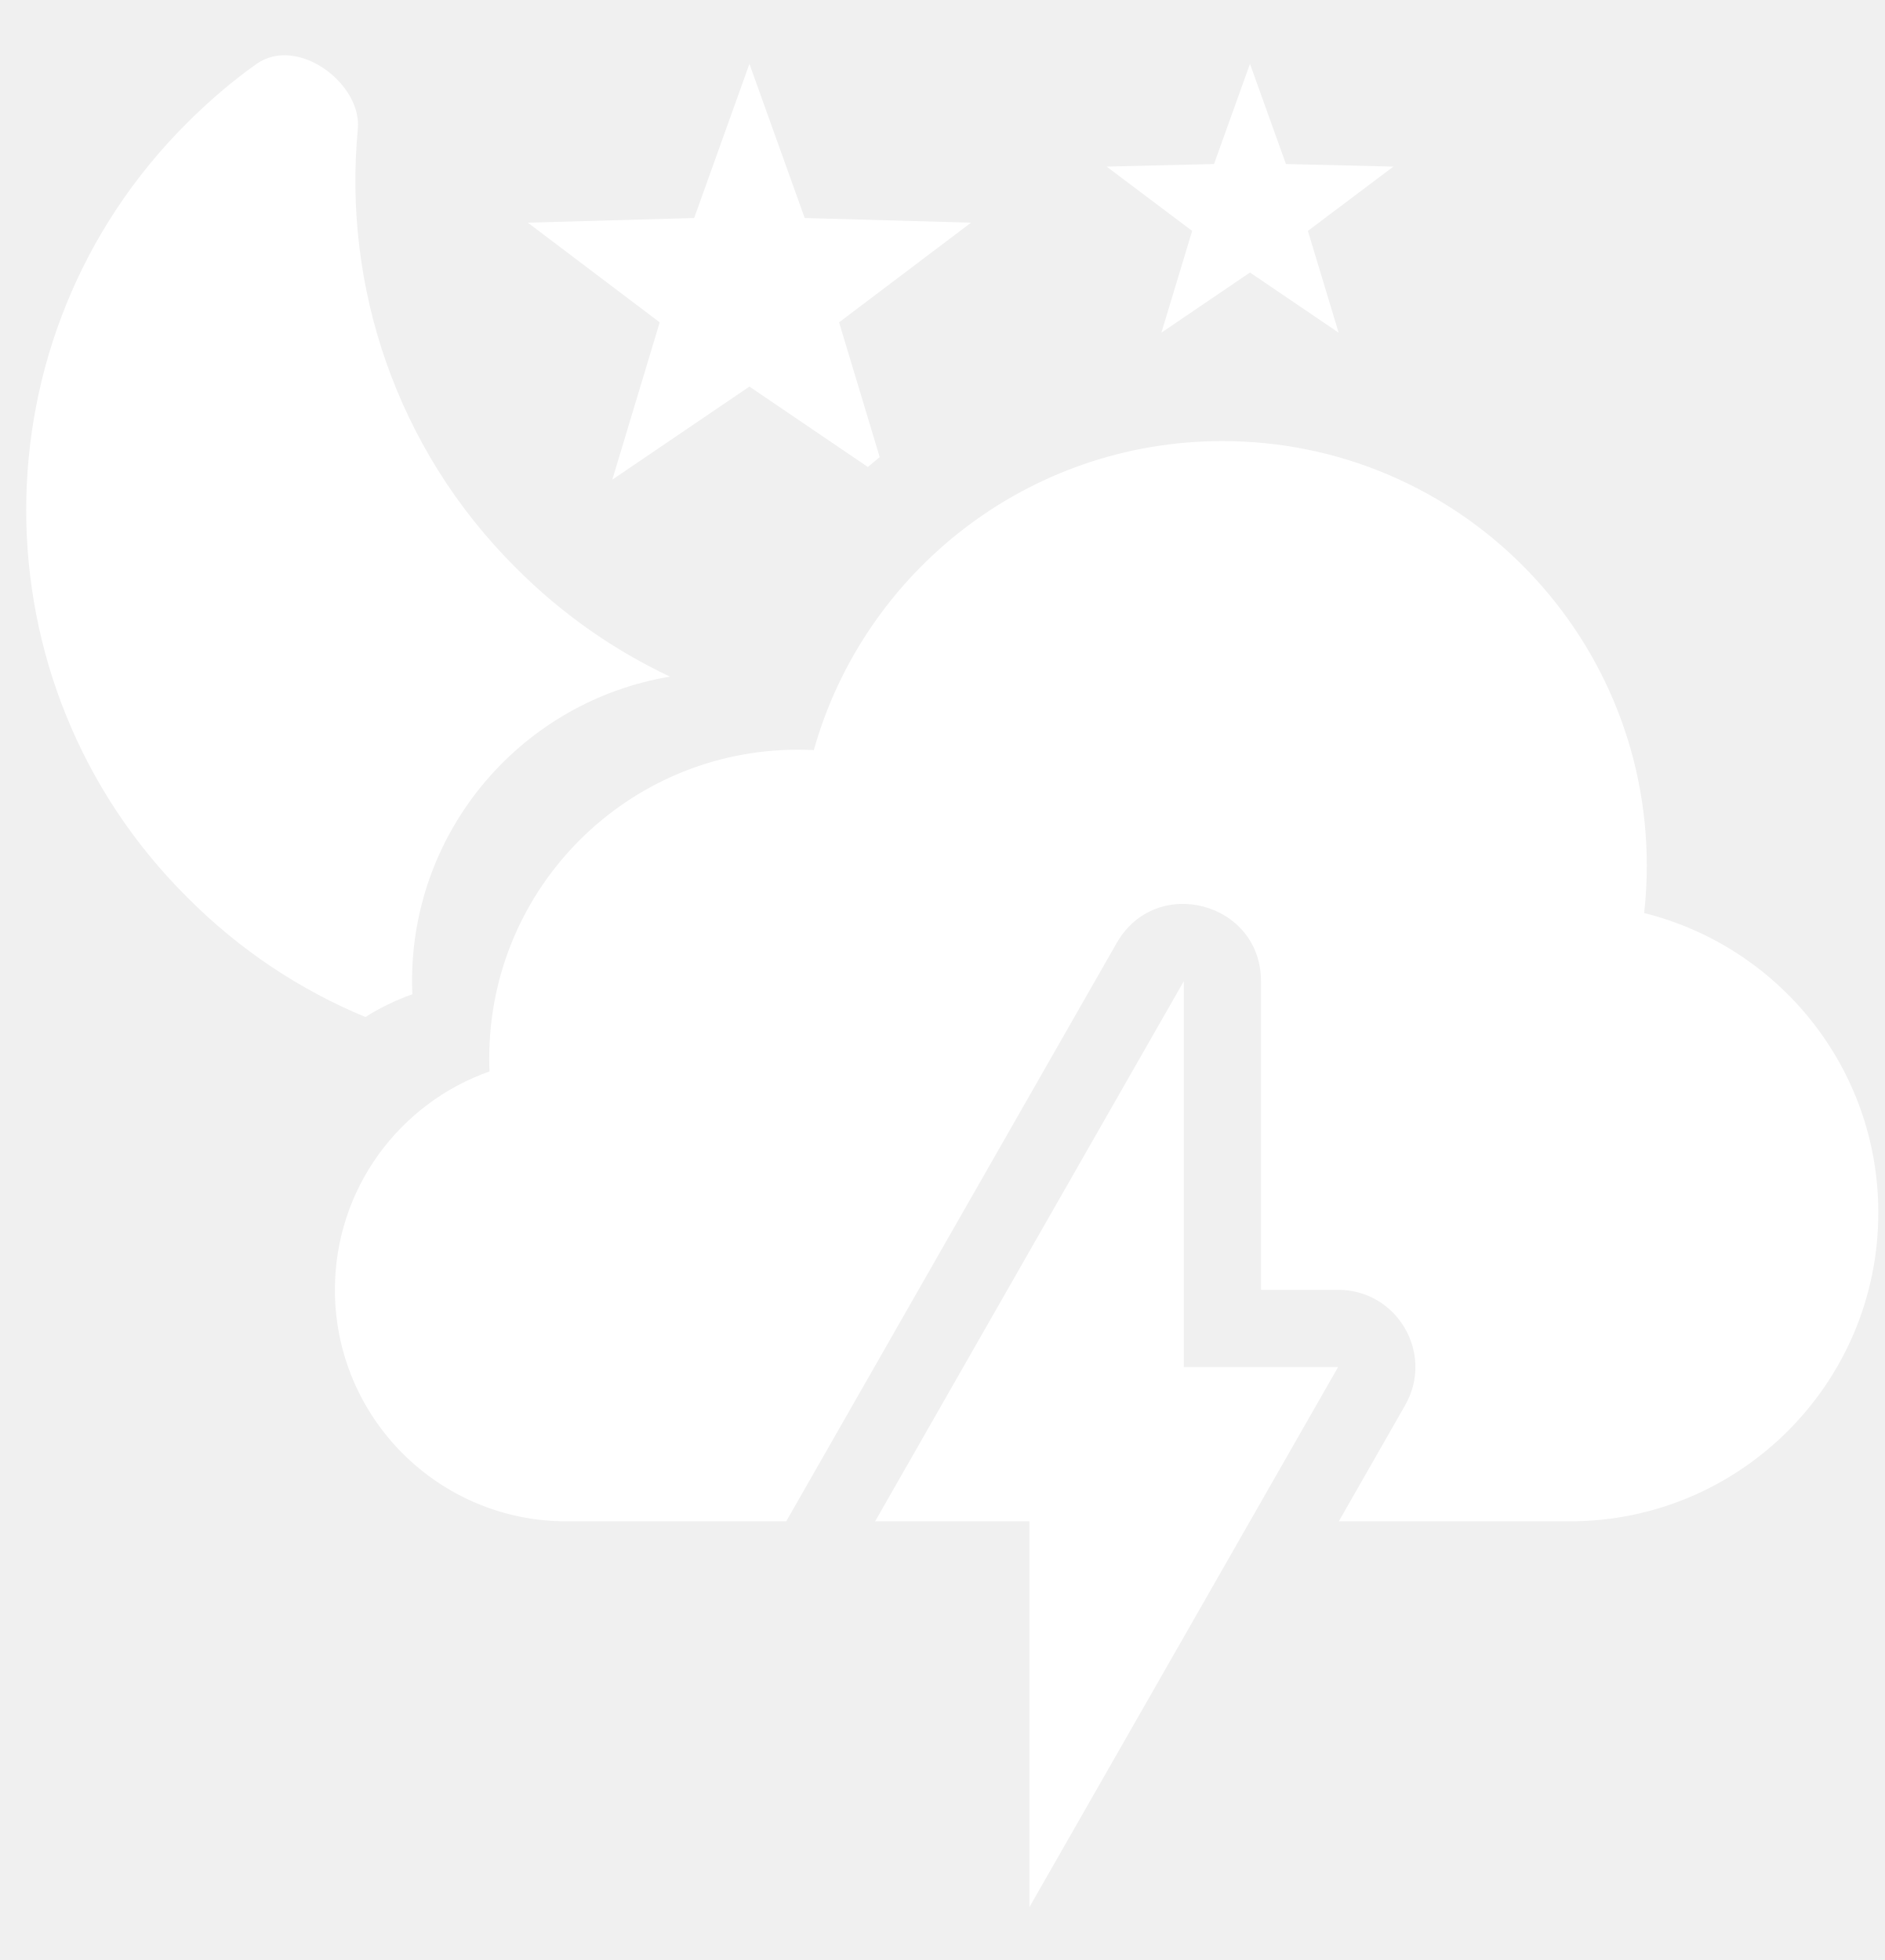
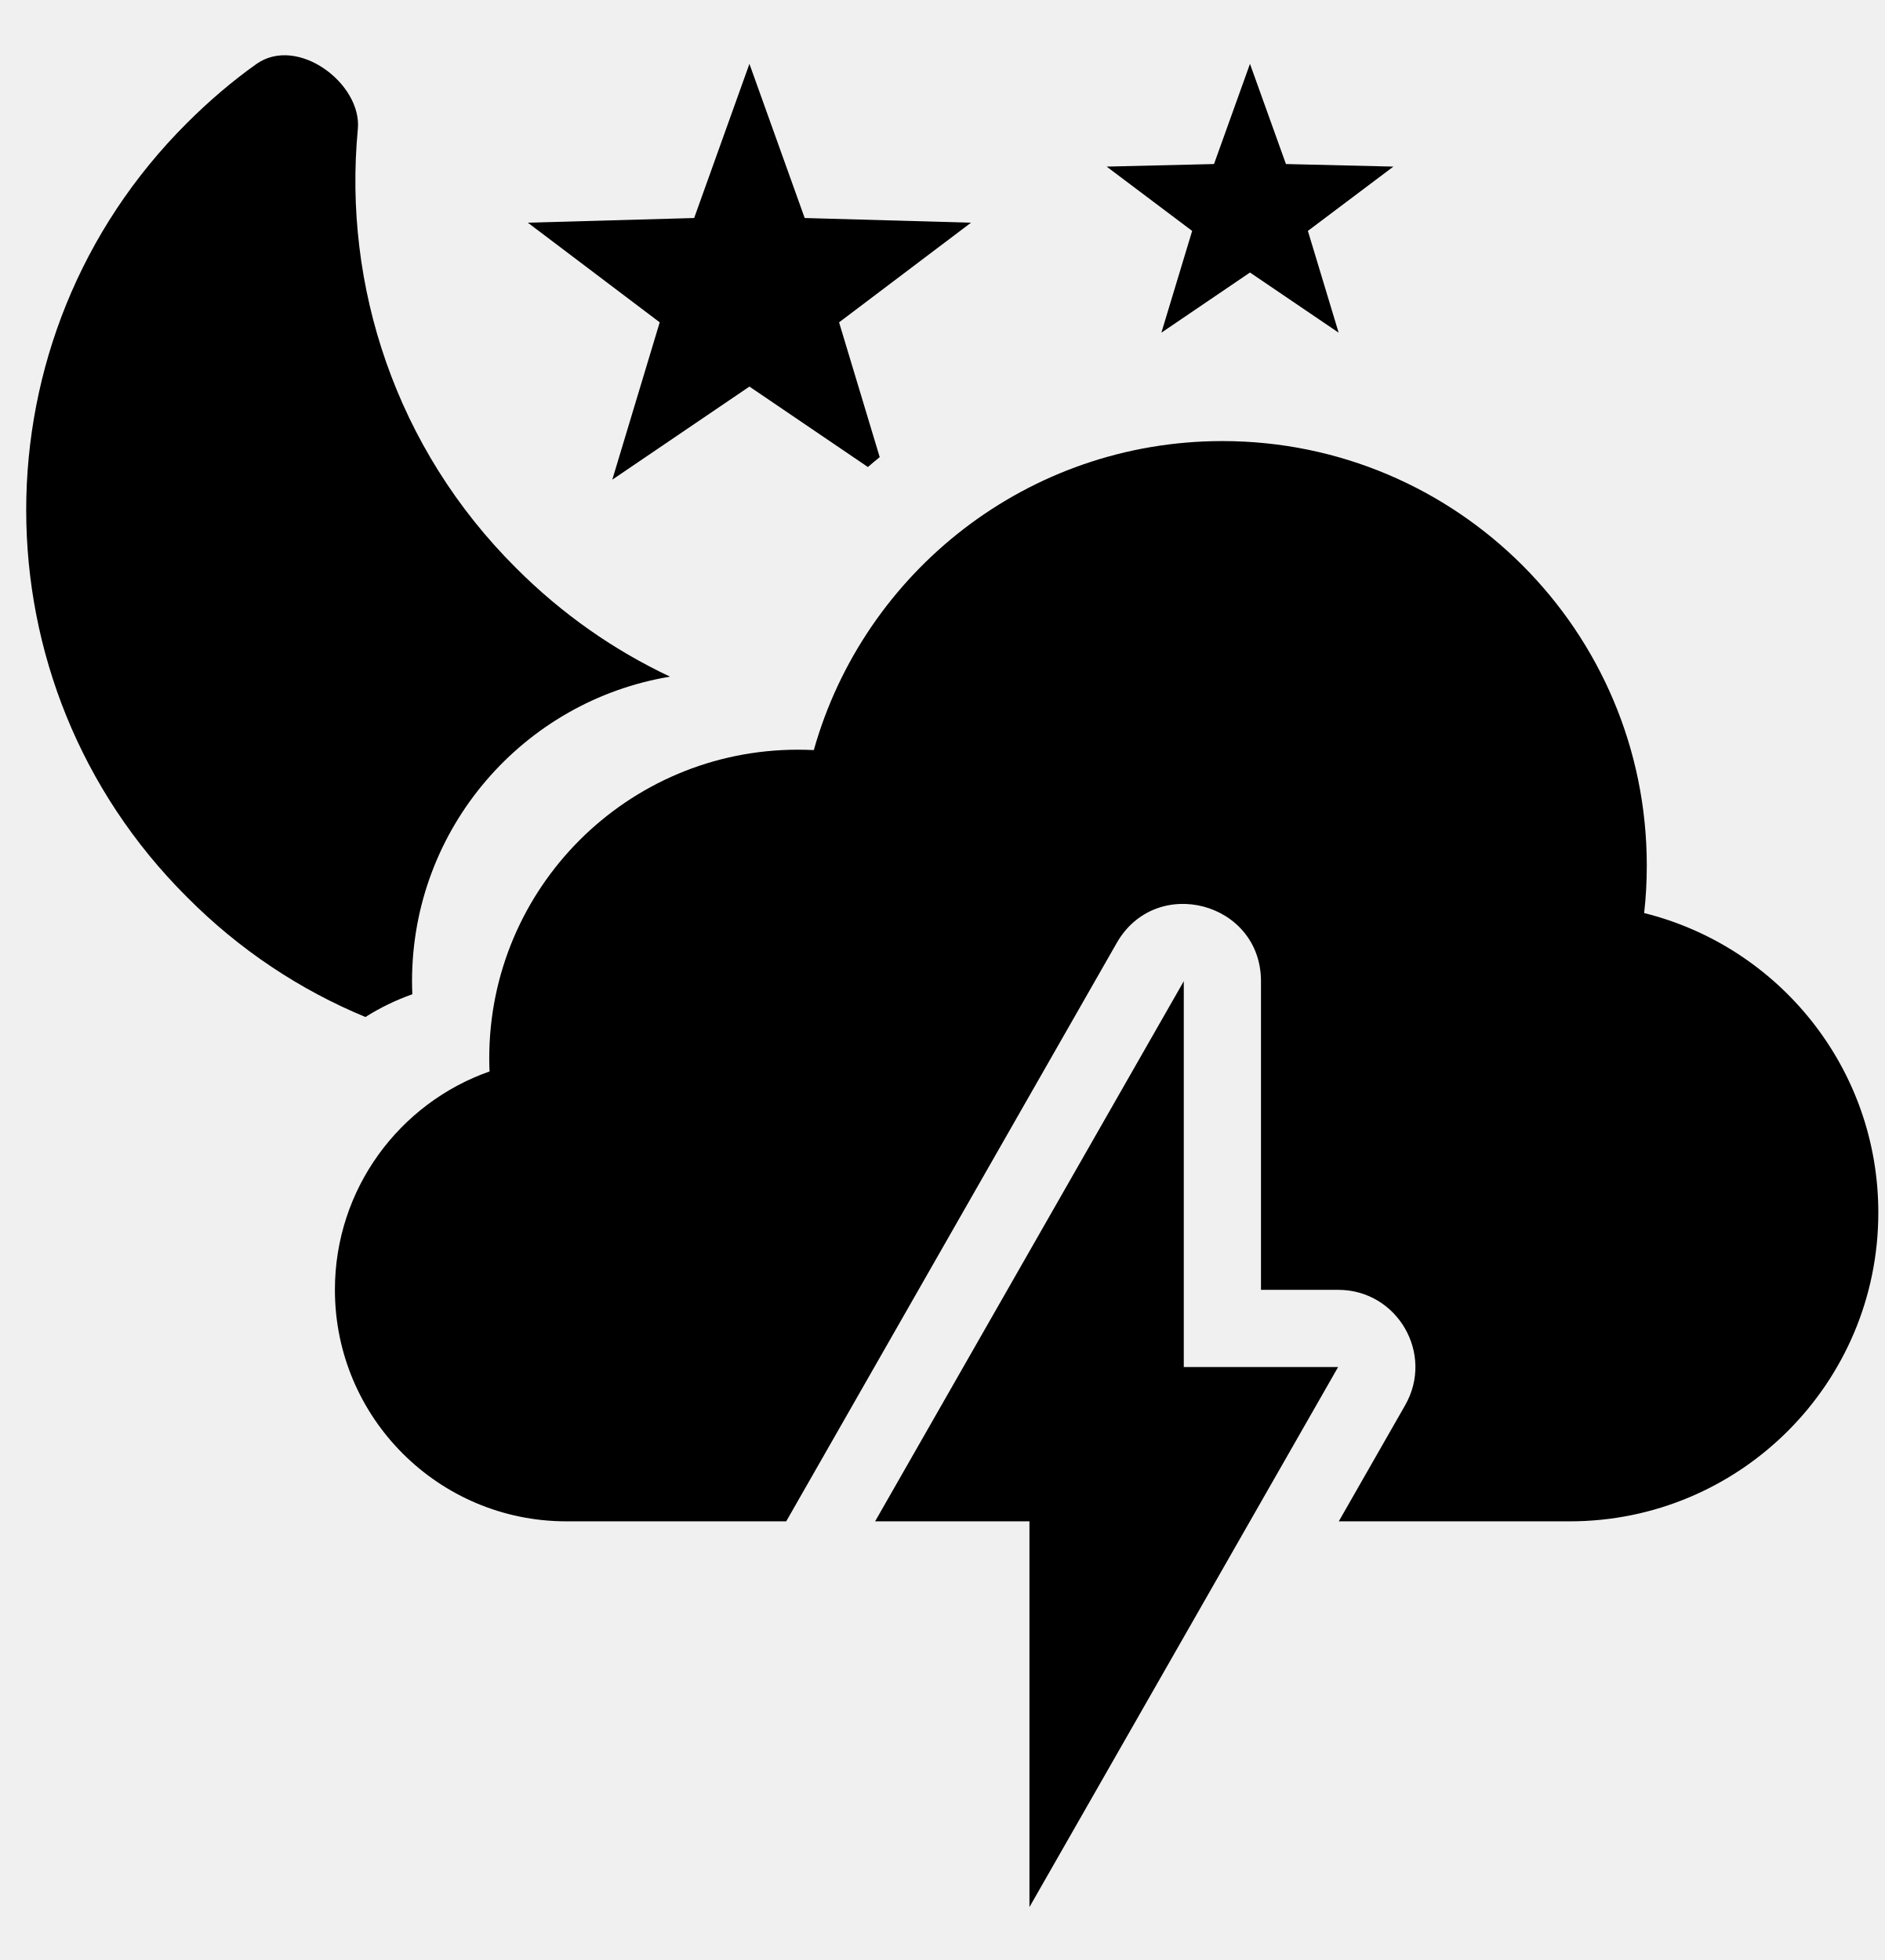
- <svg xmlns="http://www.w3.org/2000/svg" width="25" height="26" viewBox="0 0 25 26" fill="none">
-   <g clip-path="url(#clip0_1_3191)">
-     <path d="M4.847 13.491C5.041 13.368 5.249 13.267 5.469 13.189C5.467 13.132 5.465 13.074 5.465 13.016C5.465 10.983 6.946 9.297 8.887 8.976C8.148 8.628 7.456 8.148 6.846 7.536C5.247 5.946 4.549 3.789 4.746 1.713C4.804 1.11 3.946 0.464 3.401 0.849C3.074 1.081 2.769 1.343 2.479 1.633C-0.363 4.465 -0.363 9.068 2.479 11.899C3.178 12.604 3.985 13.134 4.847 13.491Z" fill="white" />
-     <path d="M11.668 6.064L11.129 4.276L12.879 2.954L10.673 2.892L9.94 0.847L9.207 2.892L7.001 2.954L8.75 4.276L8.121 6.363L9.94 5.128L11.511 6.195C11.563 6.15 11.615 6.107 11.668 6.064Z" fill="white" />
-     <path d="M18.481 2.21L17.347 3.063L17.755 4.413L16.579 3.615L15.404 4.413L15.812 3.063L14.678 2.21L16.102 2.176L16.579 0.847L17.056 2.176L18.481 2.21Z" fill="white" />
-     <path d="M20.819 20.181H17.757L18.637 18.641C19.027 17.959 18.534 17.11 17.748 17.11H16.725V13.016C16.725 11.966 15.333 11.597 14.812 12.508L10.428 20.181H7.513C5.817 20.181 4.442 18.806 4.442 17.11C4.442 15.772 5.298 14.633 6.493 14.213C6.49 14.155 6.489 14.097 6.489 14.039C6.489 11.778 8.322 9.945 10.583 9.945C10.654 9.945 10.724 9.947 10.794 9.95C11.46 7.585 13.634 5.851 16.213 5.851C19.322 5.851 21.842 8.371 21.842 11.48C21.842 11.694 21.831 11.905 21.807 12.112C23.591 12.555 24.913 14.166 24.913 16.086C24.913 18.348 23.08 20.181 20.819 20.181Z" fill="white" />
-     <path d="M11.607 20.181H13.654V25.298L17.748 18.134H15.701V13.016L11.607 20.181Z" fill="white" />
-   </g>
-   <defs>
-     <clipPath id="clip0_1_3191">
-       <rect width="24.565" height="24.565" fill="white" transform="translate(0.347656 0.732971)" />
-     </clipPath>
-   </defs>
+ <svg xmlns="http://www.w3.org/2000/svg" viewBox="0 0 25 26" fill="none">
+   <path d="M4.847 13.491C5.041 13.368 5.249 13.267 5.469 13.189C5.467 13.132 5.465 13.074 5.465 13.016C5.465 10.983 6.946 9.297 8.887 8.976C8.148 8.628 7.456 8.148 6.846 7.536C5.247 5.946 4.549 3.789 4.746 1.713C4.804 1.11 3.946 0.464 3.401 0.849C3.074 1.081 2.769 1.343 2.479 1.633C-0.363 4.465 -0.363 9.068 2.479 11.899C3.178 12.604 3.985 13.134 4.847 13.491Z" fill="currentColor" />
+   <path d="M11.668 6.064L11.129 4.276L12.879 2.954L10.673 2.892L9.94 0.847L9.207 2.892L7.001 2.954L8.75 4.276L8.121 6.363L9.94 5.128L11.511 6.195C11.563 6.15 11.615 6.107 11.668 6.064Z" fill="currentColor" />
+   <path d="M18.481 2.21L17.347 3.063L17.755 4.413L16.579 3.615L15.404 4.413L15.812 3.063L14.678 2.21L16.102 2.176L16.579 0.847L17.056 2.176L18.481 2.21Z" fill="currentColor" />
+   <path d="M20.819 20.181H17.757L18.637 18.641C19.027 17.959 18.534 17.11 17.748 17.11H16.725V13.016C16.725 11.966 15.333 11.597 14.812 12.508L10.428 20.181H7.513C5.817 20.181 4.442 18.806 4.442 17.11C4.442 15.772 5.298 14.633 6.493 14.213C6.49 14.155 6.489 14.097 6.489 14.039C6.489 11.778 8.322 9.945 10.583 9.945C10.654 9.945 10.724 9.947 10.794 9.95C11.46 7.585 13.634 5.851 16.213 5.851C19.322 5.851 21.842 8.371 21.842 11.48C21.842 11.694 21.831 11.905 21.807 12.112C23.591 12.555 24.913 14.166 24.913 16.086C24.913 18.348 23.08 20.181 20.819 20.181Z" fill="currentColor" />
+   <path d="M11.607 20.181H13.654V25.298L17.748 18.134H15.701V13.016L11.607 20.181Z" fill="currentColor" />
</svg>
